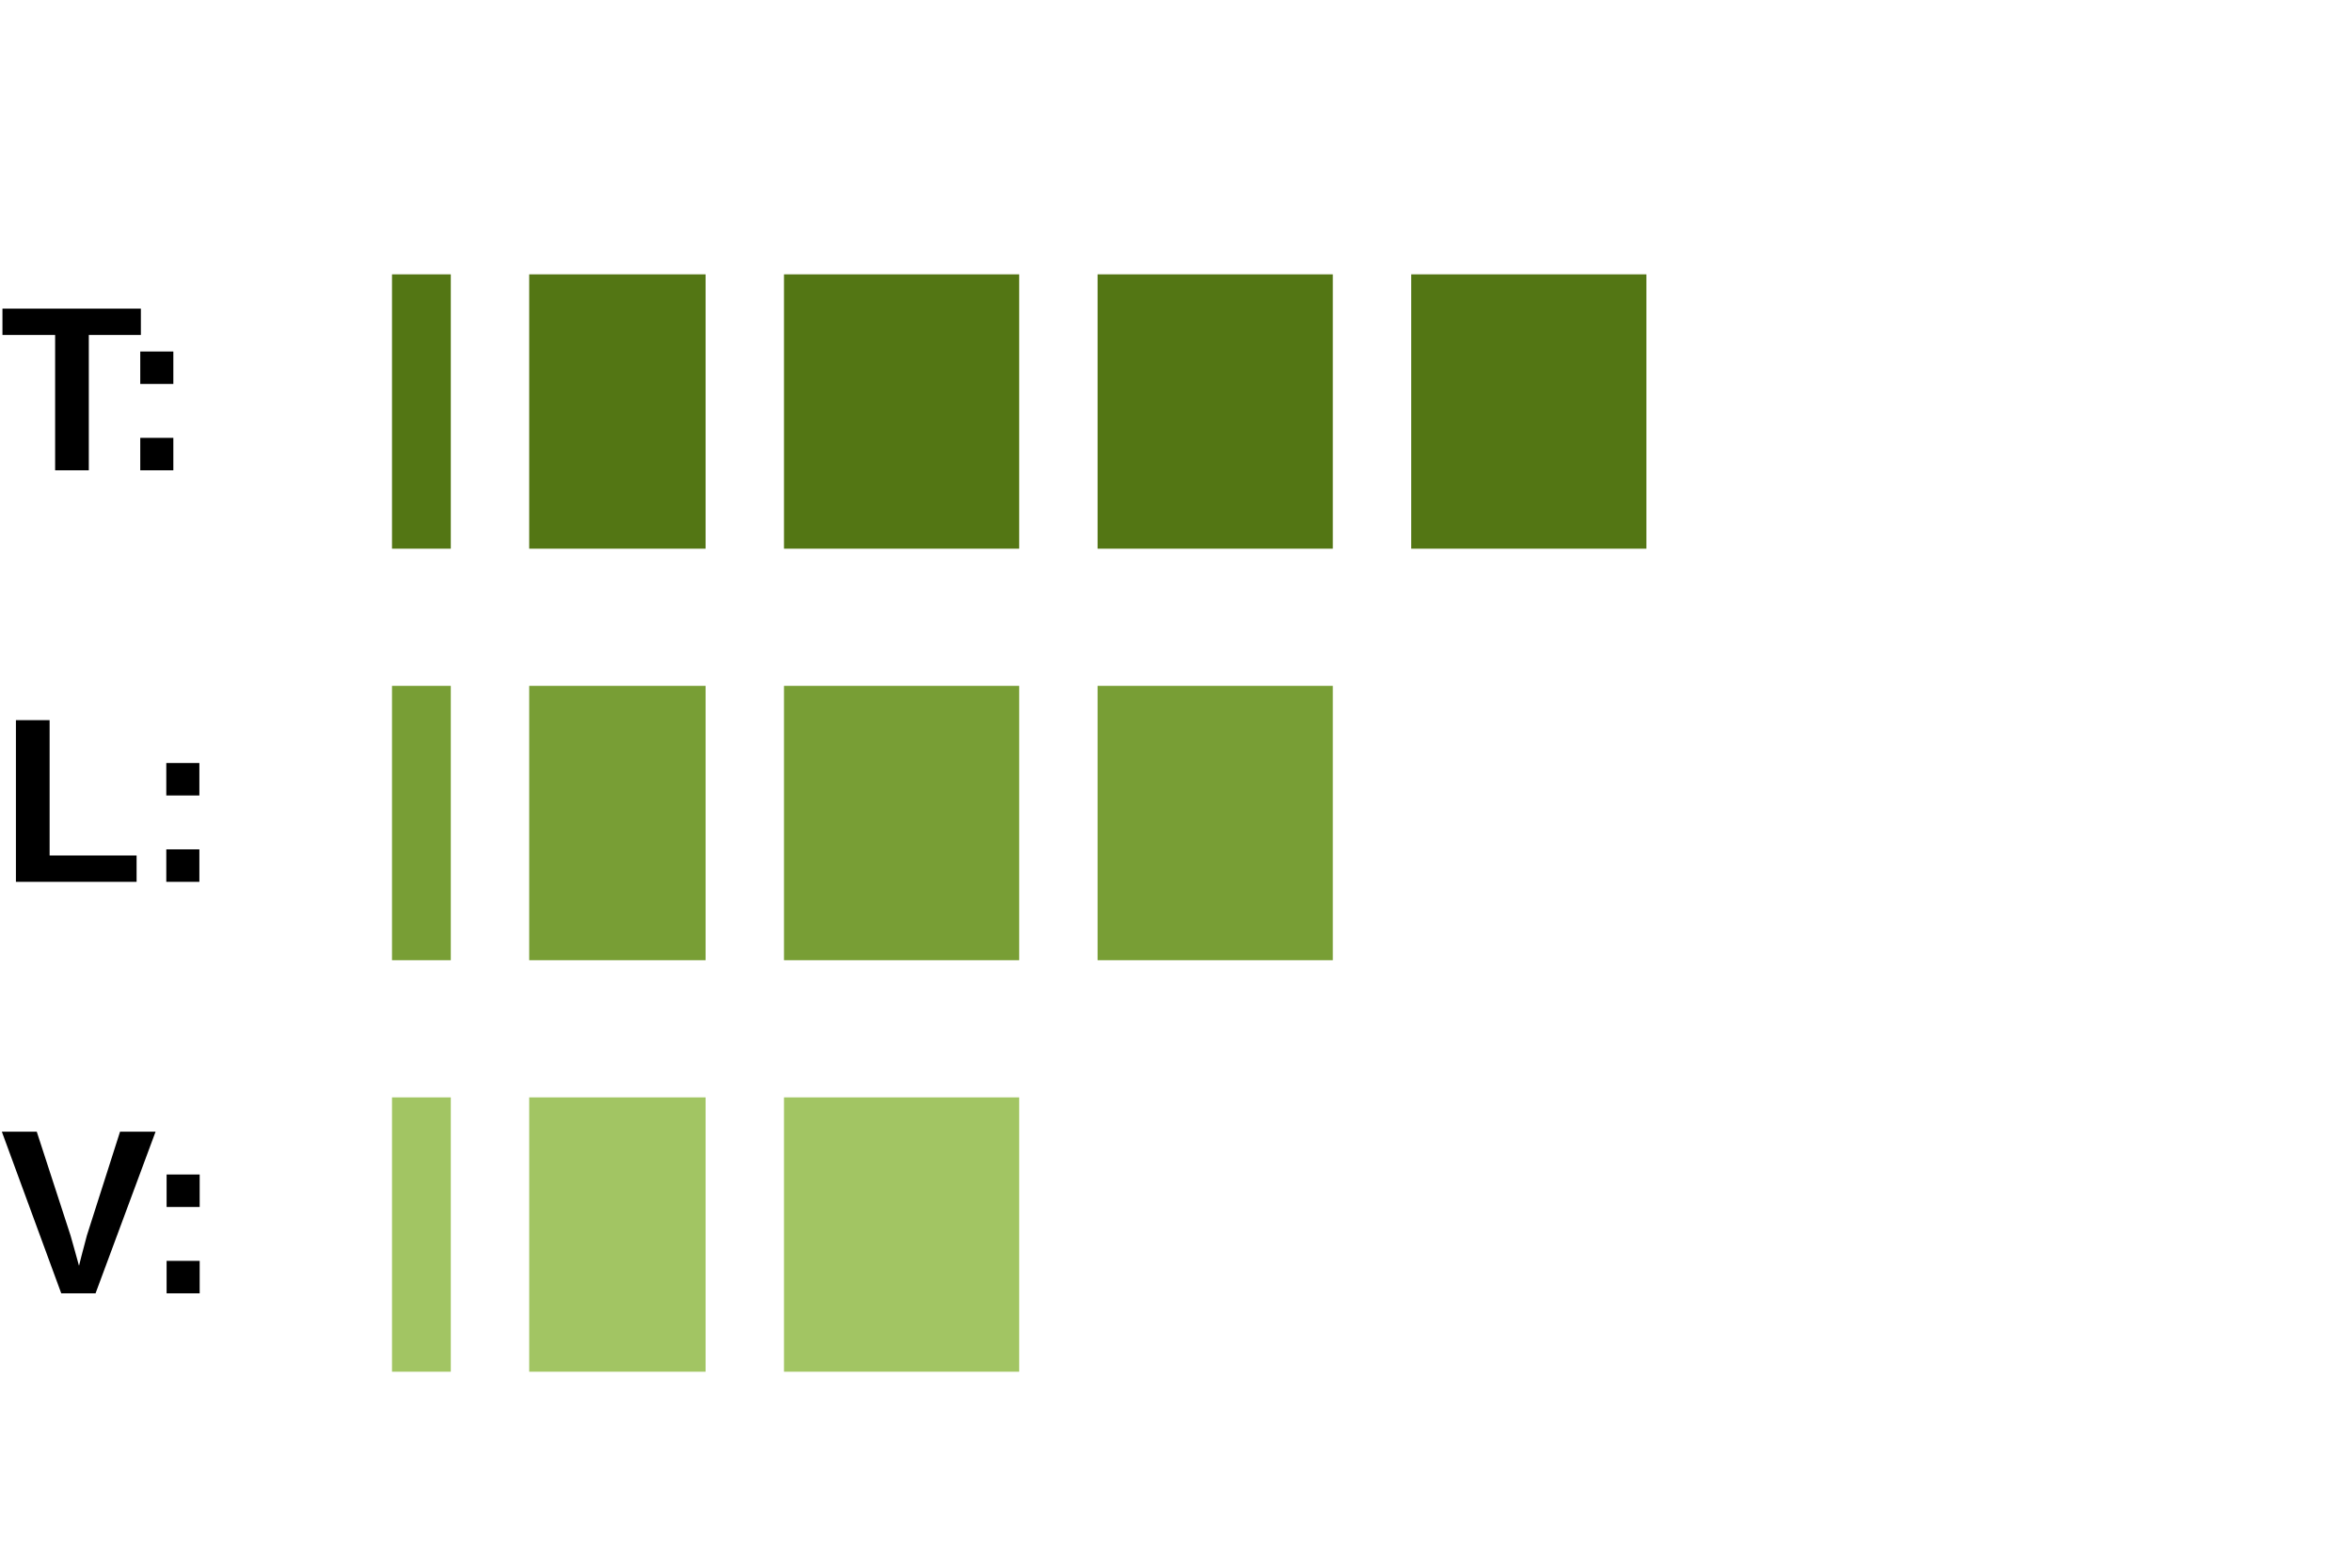
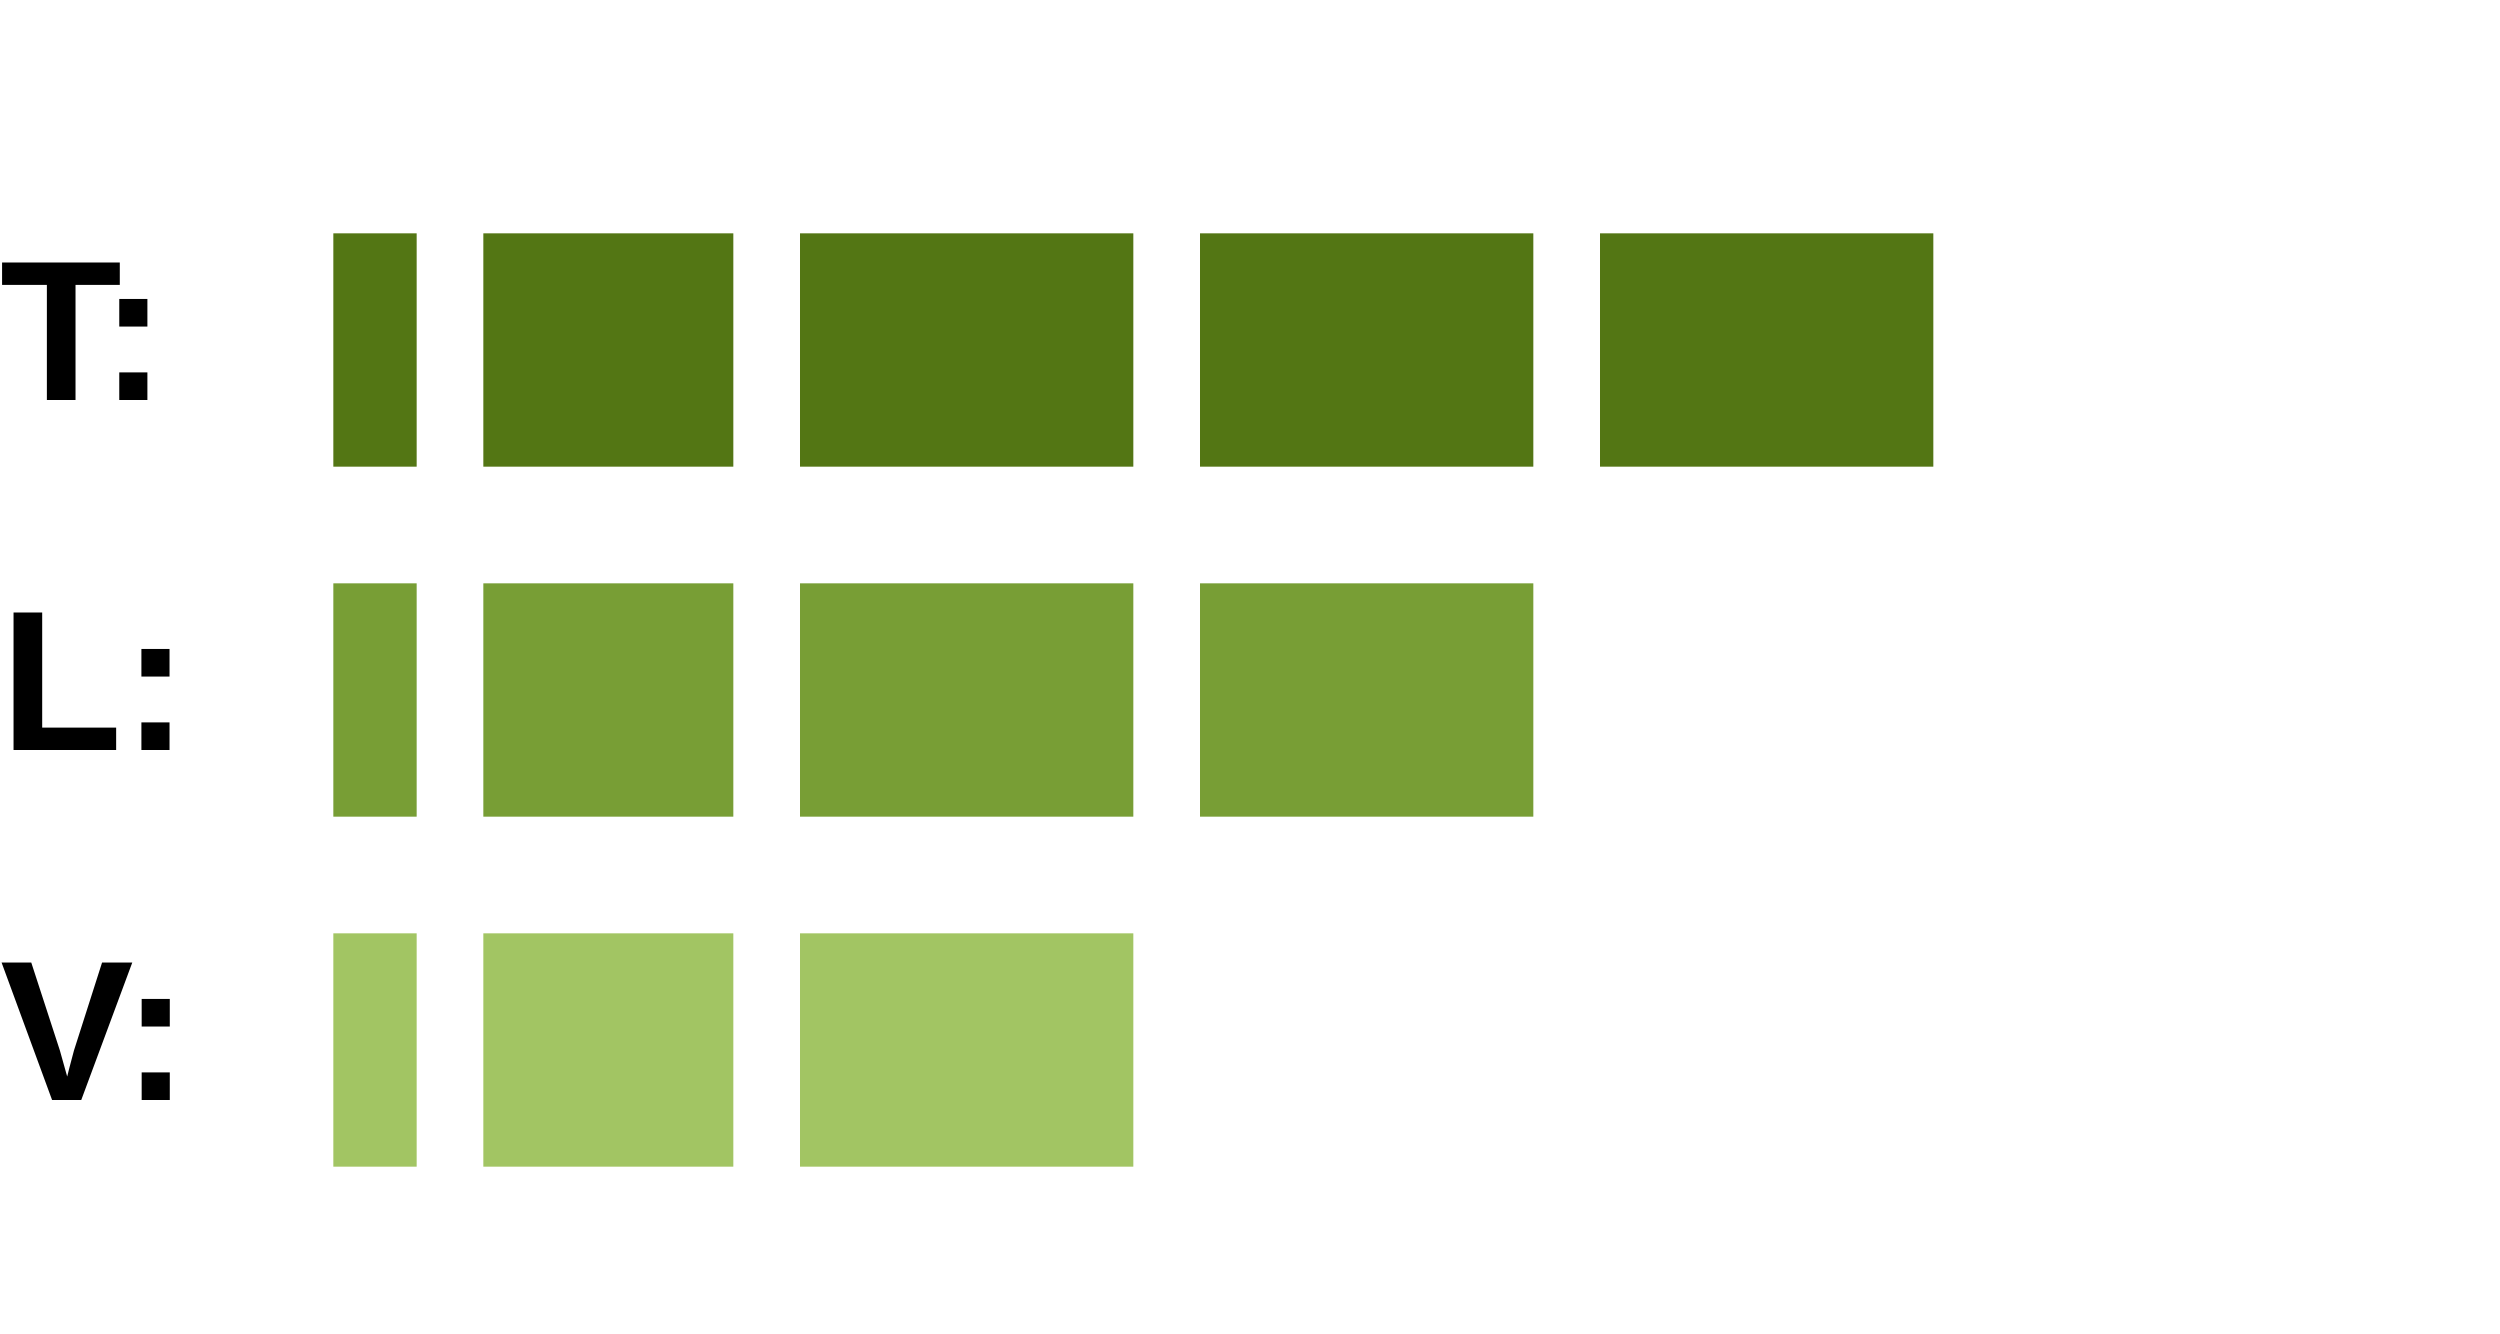
- <svg xmlns="http://www.w3.org/2000/svg" width="60px" height="40px" class="frequency-chart">
+ <svg xmlns="http://www.w3.org/2000/svg" width="75px" height="40px" class="frequency-chart">
  <style>
           .frequency-chart {
           position: relative;
           }
           .frequency-bar-1 {
           fill: #537614;
           }
           .frequency-bar-2 {
           fill: #789E35;
           }
           .frequency-bar-3 {
           fill: #A2C563;
           }
           .frequency-bar-4 {
           fill: #137177;
           }
           .frequency-text {
           font-family: Arial, sans-serif;
           font-size: 0.5em;
           font-weight: bold;
           }
          </style>
  <g>
    <text x="0" y="12" class="frequency-text">T: </text>
-     <rect class="frequency-bar-1" width="1.5px" height="7" y="7" x="10" />
-     <rect class="frequency-bar-1" width="4.5px" height="7" y="7" x="13.5" />
-     <rect class="frequency-bar-1" width="6px" height="7" y="7" x="20" />
-     <rect class="frequency-bar-1" width="6px" height="7" y="7" x="28" />
-     <rect class="frequency-bar-1" width="6px" height="7" y="7" x="36" />
+     <rect class="frequency-bar-1" width="2.5px" height="7" y="7" x="10" />
+     <rect class="frequency-bar-1" width="7.5px" height="7" y="7" x="14.5" />
+     <rect class="frequency-bar-1" width="10px" height="7" y="7" x="24" />
+     <rect class="frequency-bar-1" width="10px" height="7" y="7" x="36" />
+     <rect class="frequency-bar-1" width="10px" height="7" y="7" x="48" />
    <text x="0" y="22.5" class="frequency-text">L: </text>
-     <rect class="frequency-bar-2" width="1.5px" height="7" y="17.5" x="10" />
-     <rect class="frequency-bar-2" width="4.5px" height="7" y="17.5" x="13.5" />
-     <rect class="frequency-bar-2" width="6px" height="7" y="17.5" x="20" />
-     <rect class="frequency-bar-2" width="6px" height="7" y="17.5" x="28" />
+     <rect class="frequency-bar-2" width="2.5px" height="7" y="17.5" x="10" />
+     <rect class="frequency-bar-2" width="7.5px" height="7" y="17.5" x="14.5" />
+     <rect class="frequency-bar-2" width="10px" height="7" y="17.5" x="24" />
+     <rect class="frequency-bar-2" width="10px" height="7" y="17.5" x="36" />
    <text x="0" y="33" class="frequency-text">V: </text>
-     <rect class="frequency-bar-3" width="1.5px" height="7" y="28" x="10" />
-     <rect class="frequency-bar-3" width="4.5px" height="7" y="28" x="13.5" />
-     <rect class="frequency-bar-3" width="6px" height="7" y="28" x="20" />
+     <rect class="frequency-bar-3" width="2.5px" height="7" y="28" x="10" />
+     <rect class="frequency-bar-3" width="7.5px" height="7" y="28" x="14.5" />
+     <rect class="frequency-bar-3" width="10px" height="7" y="28" x="24" />
  </g>
</svg>
